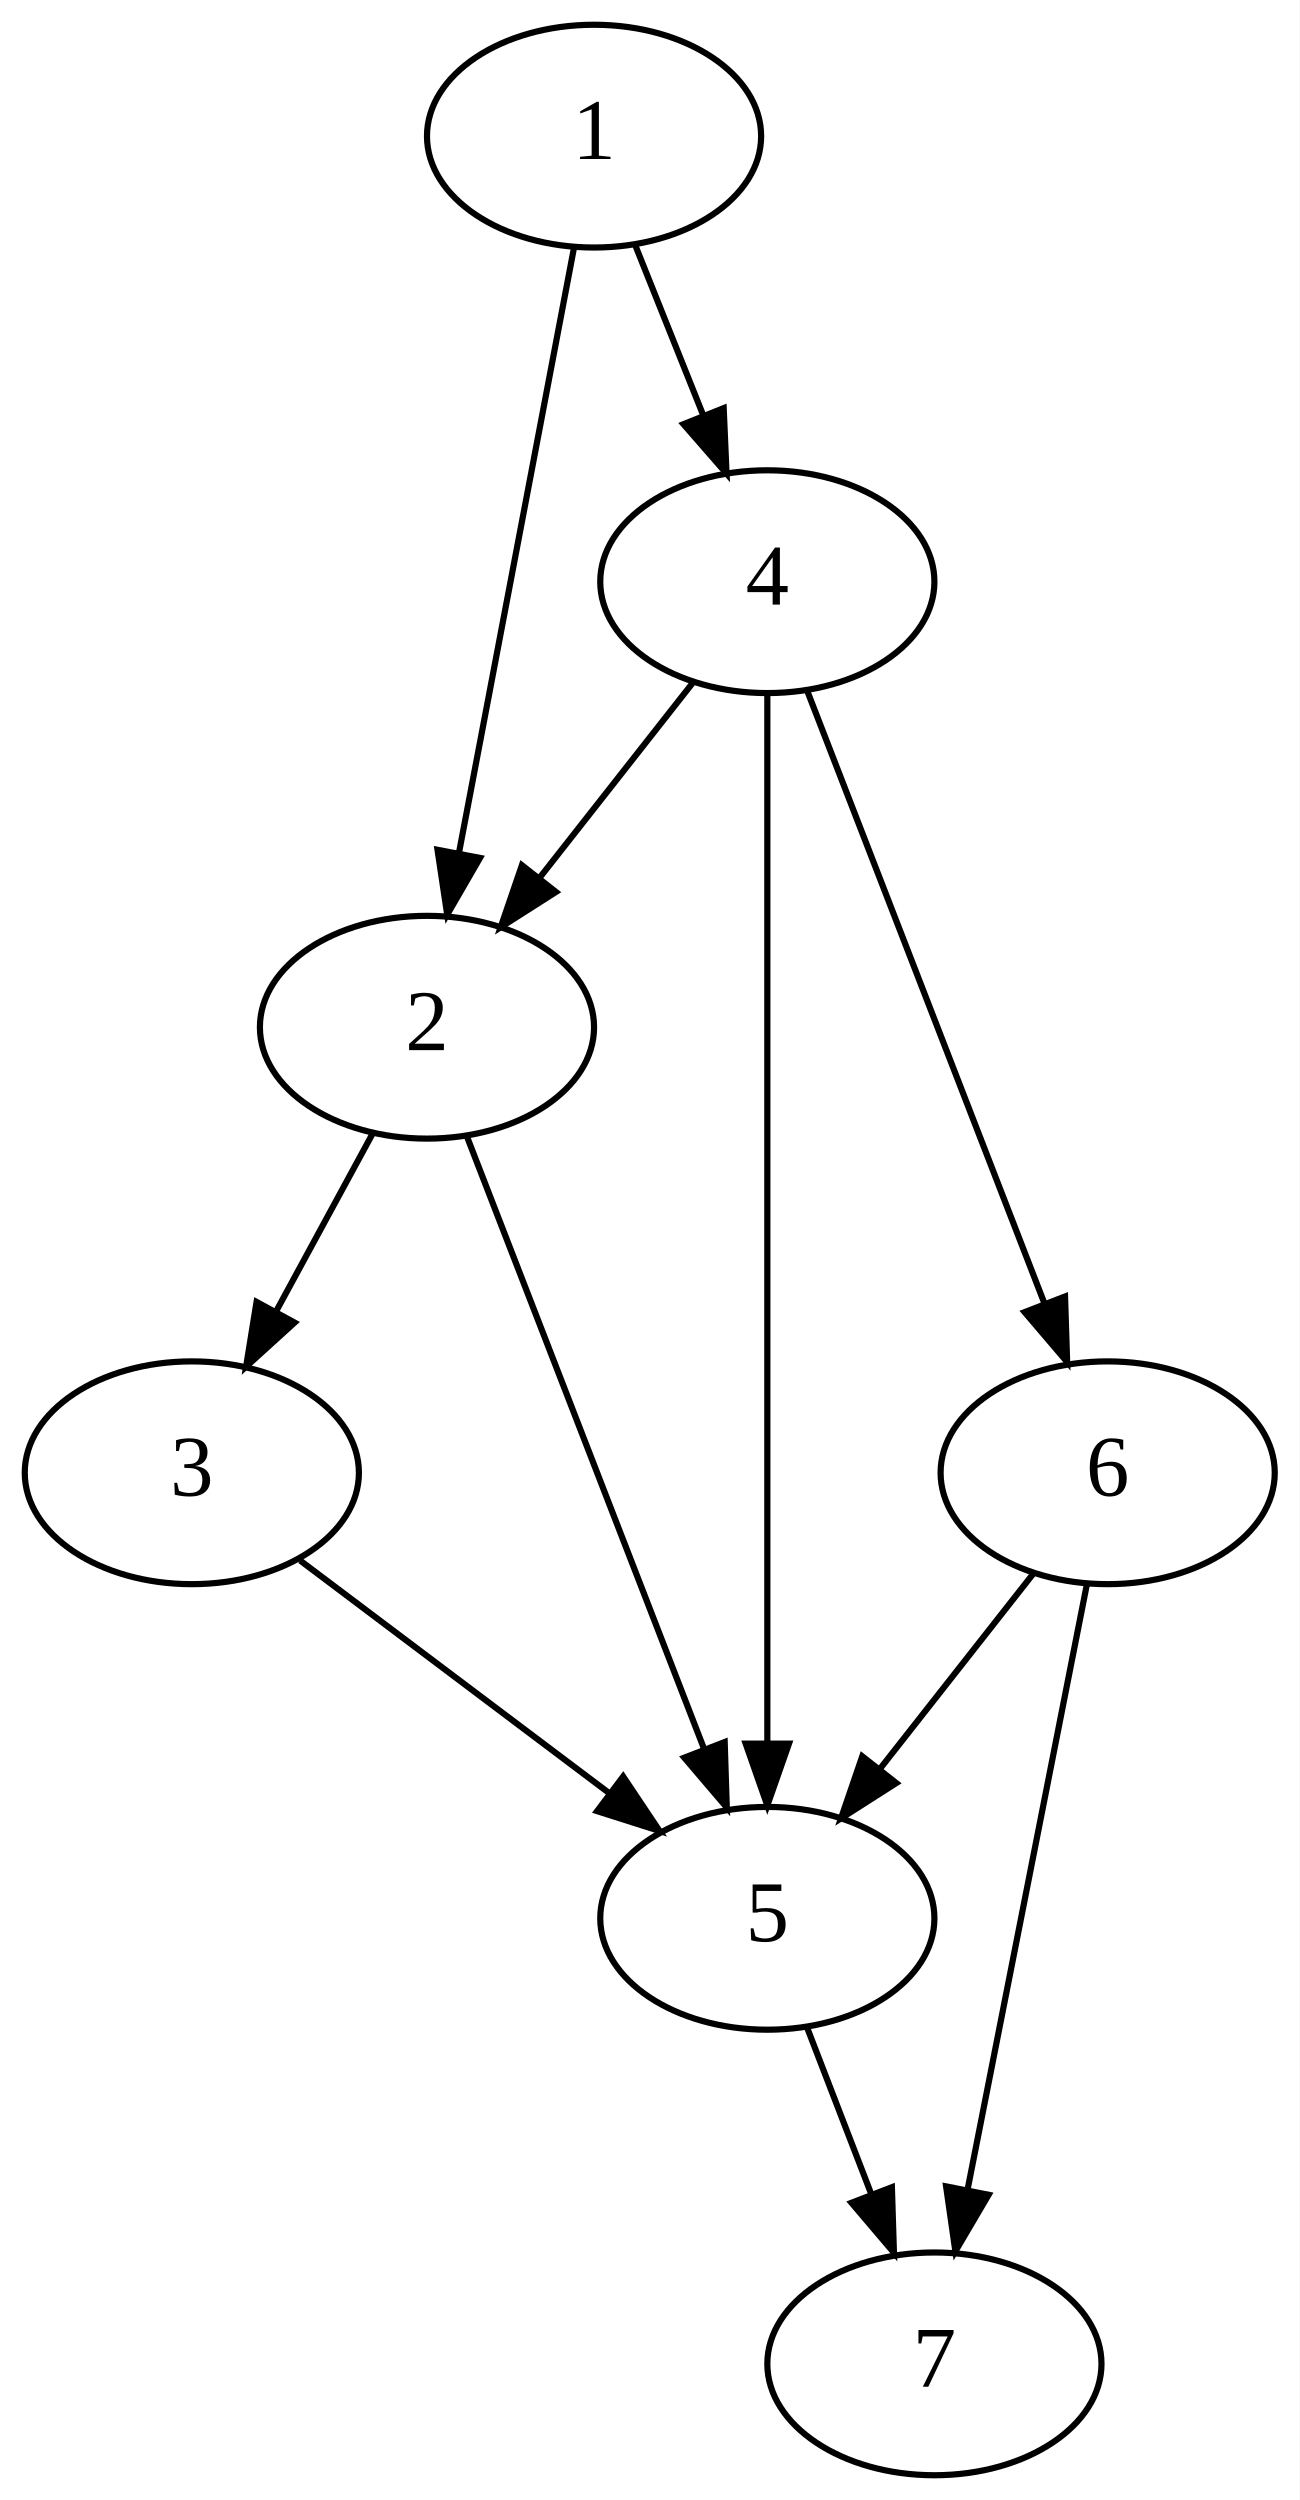
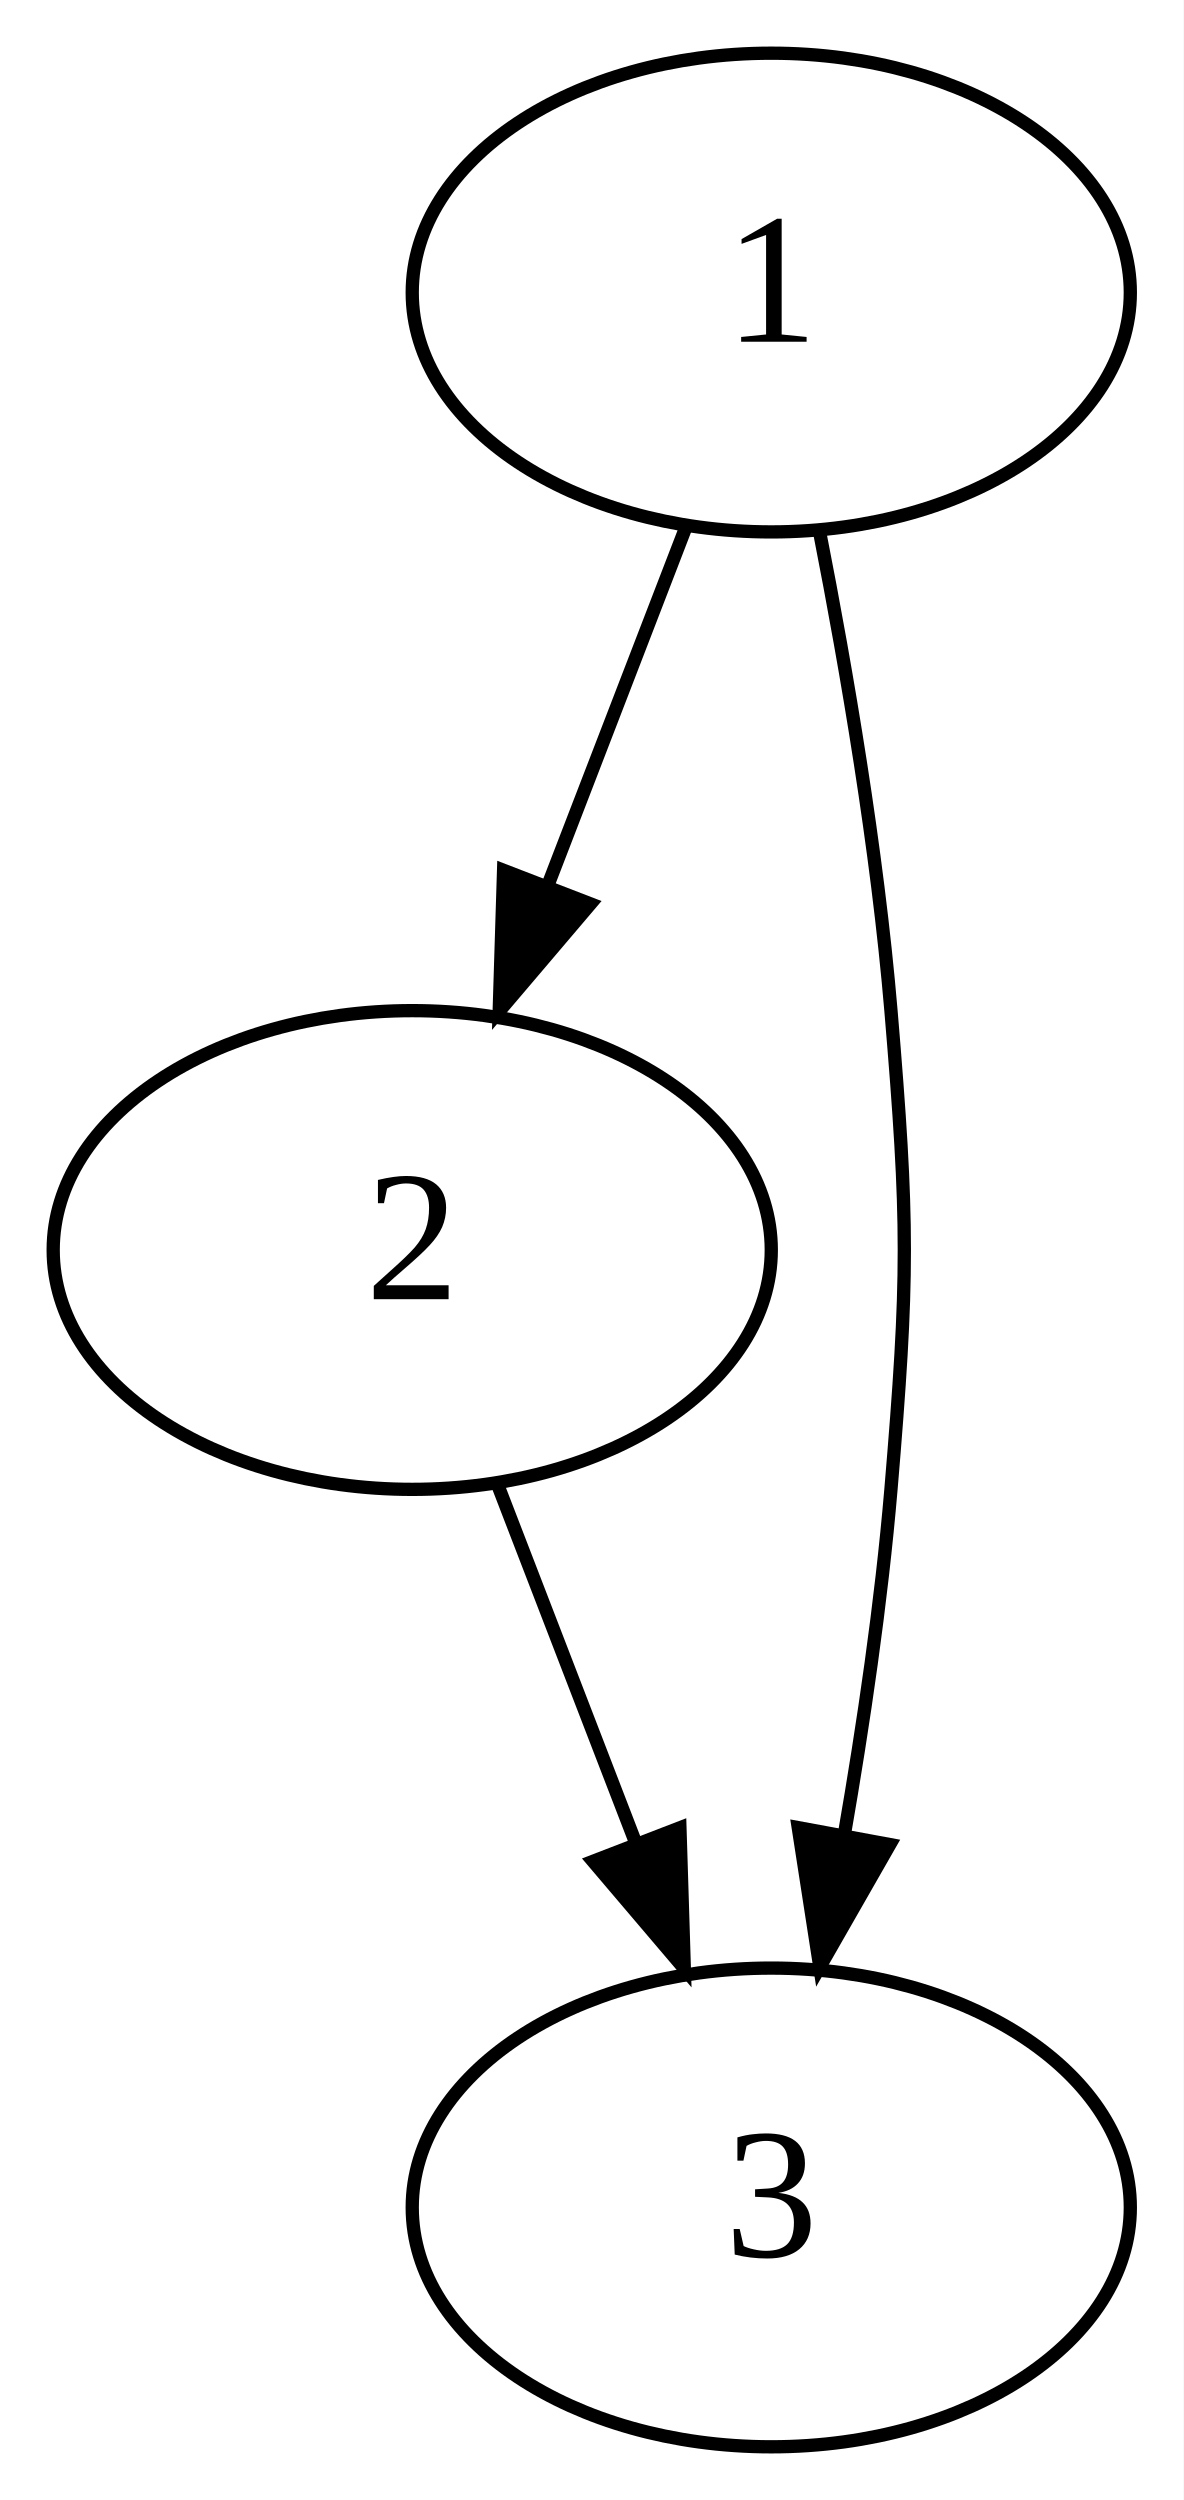
- <svg xmlns="http://www.w3.org/2000/svg" width="210pt" height="404pt" viewBox="0.00 0.00 210.00 404.00">
-   <g id="graph0" class="graph" transform="scale(1 1) rotate(0) translate(4 400)">
-     <polygon fill="white" stroke="transparent" points="-4,4 -4,-400 206,-400 206,4 -4,4" />
+ <svg xmlns="http://www.w3.org/2000/svg" width="89pt" height="188pt" viewBox="0.00 0.00 89.00 188.00">
+   <g id="graph0" class="graph" transform="scale(1 1) rotate(0) translate(4 184)">
+     <polygon fill="white" stroke="transparent" points="-4,4 -4,-184 85,-184 85,4 -4,4" />
    <g id="node1" class="node">
-       <ellipse fill="none" stroke="black" cx="92" cy="-378" rx="27" ry="18" />
-       <text text-anchor="middle" x="92" y="-374.3" font-family="Times New Roman,serif" font-size="14.00">1</text>
+       <ellipse fill="none" stroke="black" cx="54" cy="-162" rx="27" ry="18" />
+       <text text-anchor="middle" x="54" y="-158.3" font-family="Times New Roman,serif" font-size="14.00">1</text>
    </g>
    <g id="node2" class="node">
-       <ellipse fill="none" stroke="black" cx="65" cy="-234" rx="27" ry="18" />
-       <text text-anchor="middle" x="65" y="-230.3" font-family="Times New Roman,serif" font-size="14.00">2</text>
+       <ellipse fill="none" stroke="black" cx="27" cy="-90" rx="27" ry="18" />
+       <text text-anchor="middle" x="27" y="-86.3" font-family="Times New Roman,serif" font-size="14.00">2</text>
    </g>
    <g id="edge1" class="edge">
-       <path fill="none" stroke="black" d="M88.74,-359.87C84.14,-335.67 75.69,-291.21 70.21,-262.39" />
-       <polygon fill="black" stroke="black" points="73.57,-261.36 68.27,-252.19 66.7,-262.67 73.57,-261.36" />
+       <path fill="none" stroke="black" d="M47.6,-144.41C44.49,-136.34 40.67,-126.43 37.17,-117.35" />
+       <polygon fill="black" stroke="black" points="40.4,-116.03 33.54,-107.96 33.87,-118.55 40.4,-116.03" />
    </g>
-     <g id="node4" class="node">
-       <ellipse fill="none" stroke="black" cx="120" cy="-306" rx="27" ry="18" />
-       <text text-anchor="middle" x="120" y="-302.3" font-family="Times New Roman,serif" font-size="14.00">4</text>
+     <g id="node3" class="node">
+       <ellipse fill="none" stroke="black" cx="54" cy="-18" rx="27" ry="18" />
+       <text text-anchor="middle" x="54" y="-14.3" font-family="Times New Roman,serif" font-size="14.00">3</text>
+     </g>
+     <g id="edge2" class="edge">
+       <path fill="none" stroke="black" d="M57.65,-143.91C59.68,-133.57 61.98,-120.09 63,-108 64.34,-92.06 64.34,-87.94 63,-72 62.28,-63.5 60.93,-54.31 59.49,-46.01" />
+       <polygon fill="black" stroke="black" points="62.91,-45.29 57.65,-36.09 56.03,-46.56 62.91,-45.29" />
    </g>
    <g id="edge3" class="edge">
-       <path fill="none" stroke="black" d="M98.64,-360.41C101.91,-352.22 105.94,-342.14 109.62,-332.95" />
-       <polygon fill="black" stroke="black" points="112.95,-334.05 113.41,-323.47 106.45,-331.45 112.95,-334.05" />
-     </g>
-     <g id="node3" class="node">
-       <ellipse fill="none" stroke="black" cx="27" cy="-162" rx="27" ry="18" />
-       <text text-anchor="middle" x="27" y="-158.3" font-family="Times New Roman,serif" font-size="14.00">3</text>
-     </g>
-     <g id="edge2" class="edge">
-       <path fill="none" stroke="black" d="M56.19,-216.76C51.58,-208.28 45.84,-197.71 40.68,-188.2" />
-       <polygon fill="black" stroke="black" points="43.61,-186.27 35.77,-179.15 37.46,-189.61 43.61,-186.27" />
-     </g>
-     <g id="node5" class="node">
-       <ellipse fill="none" stroke="black" cx="120" cy="-90" rx="27" ry="18" />
-       <text text-anchor="middle" x="120" y="-86.3" font-family="Times New Roman,serif" font-size="14.00">5</text>
-     </g>
-     <g id="edge5" class="edge">
-       <path fill="none" stroke="black" d="M71.42,-216.43C80.85,-192.09 98.54,-146.4 109.77,-117.4" />
-       <polygon fill="black" stroke="black" points="113.11,-118.49 113.45,-107.9 106.58,-115.96 113.11,-118.49" />
-     </g>
-     <g id="edge11" class="edge">
-       <path fill="none" stroke="black" d="M44.49,-147.83C58.52,-137.27 78.42,-122.3 94.26,-110.37" />
-       <polygon fill="black" stroke="black" points="96.7,-112.92 102.59,-104.11 92.49,-107.32 96.7,-112.92" />
-     </g>
-     <g id="edge4" class="edge">
-       <path fill="none" stroke="black" d="M108.07,-289.81C100.79,-280.55 91.34,-268.52 83.15,-258.09" />
-       <polygon fill="black" stroke="black" points="85.84,-255.86 76.91,-250.16 80.34,-260.18 85.84,-255.86" />
-     </g>
-     <g id="edge6" class="edge">
-       <path fill="none" stroke="black" d="M120,-287.85C120,-250.83 120,-163.18 120,-118.39" />
-       <polygon fill="black" stroke="black" points="123.5,-118.23 120,-108.23 116.5,-118.23 123.5,-118.23" />
-     </g>
-     <g id="node6" class="node">
-       <ellipse fill="none" stroke="black" cx="175" cy="-162" rx="27" ry="18" />
-       <text text-anchor="middle" x="175" y="-158.3" font-family="Times New Roman,serif" font-size="14.00">6</text>
-     </g>
-     <g id="edge7" class="edge">
-       <path fill="none" stroke="black" d="M126.42,-288.43C135.85,-264.09 153.54,-218.4 164.77,-189.4" />
-       <polygon fill="black" stroke="black" points="168.11,-190.49 168.45,-179.9 161.58,-187.96 168.11,-190.49" />
-     </g>
-     <g id="node7" class="node">
-       <ellipse fill="none" stroke="black" cx="147" cy="-18" rx="27" ry="18" />
-       <text text-anchor="middle" x="147" y="-14.3" font-family="Times New Roman,serif" font-size="14.00">7</text>
-     </g>
-     <g id="edge9" class="edge">
-       <path fill="none" stroke="black" d="M126.4,-72.41C129.51,-64.34 133.33,-54.43 136.83,-45.35" />
-       <polygon fill="black" stroke="black" points="140.13,-46.55 140.46,-35.96 133.6,-44.03 140.13,-46.55" />
-     </g>
-     <g id="edge8" class="edge">
-       <path fill="none" stroke="black" d="M163.07,-145.81C155.79,-136.55 146.34,-124.52 138.15,-114.09" />
-       <polygon fill="black" stroke="black" points="140.84,-111.86 131.91,-106.16 135.34,-116.18 140.84,-111.86" />
-     </g>
-     <g id="edge10" class="edge">
-       <path fill="none" stroke="black" d="M171.62,-143.87C166.83,-119.56 158.01,-74.82 152.33,-46.01" />
-       <polygon fill="black" stroke="black" points="155.76,-45.32 150.39,-36.19 148.89,-46.68 155.76,-45.32" />
+       <path fill="none" stroke="black" d="M33.4,-72.41C36.51,-64.34 40.33,-54.43 43.83,-45.35" />
+       <polygon fill="black" stroke="black" points="47.13,-46.55 47.46,-35.96 40.6,-44.03 47.13,-46.55" />
    </g>
  </g>
</svg>
